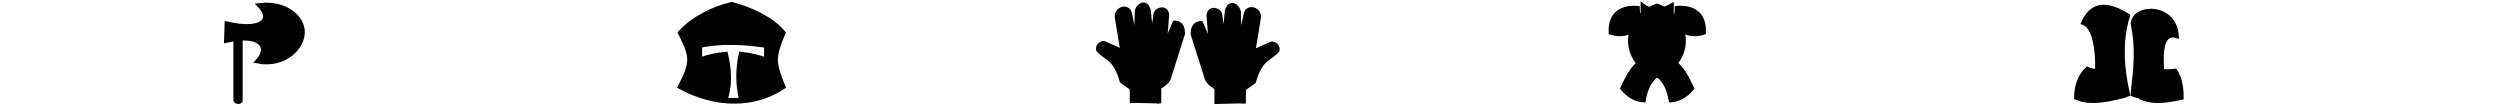
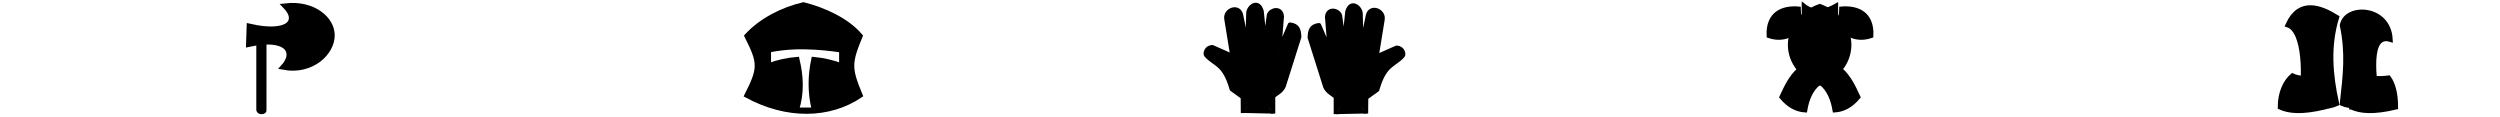
- <svg xmlns="http://www.w3.org/2000/svg" xmlns:ns2="http://www.openswatchbook.org/uri/2009/osb" xmlns:xlink="http://www.w3.org/1999/xlink" width="425" height="18" id="svg2" version="1.1">
+ <svg xmlns="http://www.w3.org/2000/svg" xmlns:ns2="http://www.openswatchbook.org/uri/2009/osb" xmlns:xlink="http://www.w3.org/1999/xlink" width="387" height="18" id="svg2" version="1.1">
  <defs id="defs4">
    <linearGradient id="linearGradient4388">
      <stop id="stop4390" offset="0" style="stop-color:#fbbb6d;stop-opacity:1;" />
      <stop id="stop4392" offset="1" style="stop-color:#c69251;stop-opacity:1;" />
    </linearGradient>
    <linearGradient gradientUnits="userSpaceOnUse" y2="208.271" x2="250.576" y1="220.203" x1="343.322" id="linearGradient3050" xlink:href="#linearGradient3044" />
    <linearGradient gradientUnits="userSpaceOnUse" y2="215.864" x2="259.254" y1="218.576" x1="168.136" id="linearGradient3036" xlink:href="#linearGradient3030" />
    <linearGradient id="linearGradient3030">
      <stop id="stop3032" offset="0" style="stop-color:#803300;stop-opacity:1;" />
      <stop id="stop3034" offset="1" style="stop-color:#803300;stop-opacity:0;" />
    </linearGradient>
    <linearGradient id="linearGradient3044">
      <stop id="stop3046" offset="0" style="stop-color:#803300;stop-opacity:1;" />
      <stop id="stop3048" offset="1" style="stop-color:#803300;stop-opacity:0;" />
    </linearGradient>
    <linearGradient id="linearGradient3052">
      <stop id="stop3054" offset="0" style="stop-color:#aa4400;stop-opacity:1;" />
      <stop id="stop3056" offset="1" style="stop-color:#482106;stop-opacity:1;" />
    </linearGradient>
    <linearGradient id="linearGradient3828">
      <stop id="stop3830" offset="0" style="stop-color:#aa4400;stop-opacity:1;" />
      <stop id="stop3832" offset="1" style="stop-color:#482106;stop-opacity:1;" />
    </linearGradient>
    <linearGradient id="linearGradient4950">
      <stop id="stop4952" offset="0" style="stop-color:#aa4400;stop-opacity:1;" />
      <stop id="stop4954" offset="1" style="stop-color:#0f0d0b;stop-opacity:1;" />
    </linearGradient>
    <linearGradient id="linearGradient4958">
      <stop id="stop4960" offset="0" style="stop-color:#aa4400;stop-opacity:1;" />
      <stop id="stop4962" offset="1" style="stop-color:#000000;stop-opacity:1;" />
    </linearGradient>
    <linearGradient ns2:paint="gradient" id="linearGradient4966">
      <stop id="stop4968" offset="0" style="stop-color:#aa4400;stop-opacity:1;" />
      <stop id="stop4970" offset="1" style="stop-color:#aa4400;stop-opacity:0;" />
    </linearGradient>
    <linearGradient id="linearGradient6423">
      <stop id="stop6425" offset="0" style="stop-color:#aa4400;stop-opacity:1;" />
      <stop id="stop6427" offset="1" style="stop-color:#000000;stop-opacity:1;" />
    </linearGradient>
  </defs>
  <g id="g3953" transform="matrix(-0.03487522,-0.03595977,0.04947383,-0.02534885,30.53387,18.67503)">
    <path d="M 156.741,295.304 141.749,316.58 -71.875,165.965 c -14.777,-9.504 -2.946,-31.538 15.74,-20.749 z" id="path14087" style="fill:#000000" />
    <path d="M 192.311,301.582 143.128,265.076 C 112.242,356.074 50.274,354.516 25.753,289.666 c -53.928,45.628 -28.915,127.262 22.905,163.37 48.099,33.518 120.242,25.742 150.299,-34.804 -73.532,0.374 -81.634,-58.776 -6.646,-116.65 z" id="path14089" style="fill:#000000;stroke:#000000;stroke-width:18.689" />
  </g>
  <path style="fill:#000000;stroke:#000000;stroke-width:0.773" mask="none" clip-path="none" d="m 124.375,0.731 c -3.286,0.77 -6.534,2.44 -8.75,4.842 2.118,4.181 2.118,5.009 0,9.19 6.194,3.359 12.741,3.225 17.531,0 -1.733,-4.181 -1.733,-5.009 0,-9.19 -2.05,-2.445 -5.701,-4.065 -8.781,-4.842 z m -1.094,6.522 c 0.484,-0.015 0.956,-0.008 1.438,0 1.927,0.032 3.82,0.236 5.562,0.494 l 0,2.438 c -1.468,-0.539 -2.892,-0.853 -4.312,-0.988 -0.56,2.615 -0.57,5.225 0.094,7.84 l -2.781,0 c 0.861,-2.617 0.717,-5.223 0.094,-7.84 -1.462,0.12 -2.93,0.42 -4.406,0.988 l 0,-2.438 c 1.396,-0.289 2.861,-0.45 4.312,-0.494 z" id="path3848" />
  <g id="g4919" transform="matrix(0.03650656,0,0,0.04170099,369.2874,8.884019)">
    <path d="m -414.852,-120.692 c 50.398,-96.641 141.861,-63.616 208.368,-27.62 -36.91,106.424 -27.179,212.846 0,319.27 -51.876,20.307 -100.759,10.458 -156.984,10.458 24.611,-106.424 20.772,-281.306 -51.382,-302.108 z" id="path18163" style="fill:#000000;fill-opacity:1;stroke:#000000;stroke-width:18.689" />
    <path d="m -351.267,22.797 c 27.603,-18.836 55.208,-11.671 82.813,-0.977" id="path18169" style="fill:#000000;fill-opacity:1;stroke:#000000;stroke-width:18.689" />
    <path d="m -354.678,-28.544 c 27.603,-22.692 55.208,-19.384 82.811,-12.544" id="path18171" style="fill:#000000;fill-opacity:1;stroke:#000000;stroke-width:18.689" />
    <path d="m -371.24,-71.687 c 33.29,-34.88 66.578,-35.927 99.868,-32.38" id="path18173" style="fill:#000000;fill-opacity:1;stroke:#000000;stroke-width:18.689" />
    <path d="m -447.917,184.257 c 0,-53.13 22.819,-93.873 52.59,-115.88 25.192,10.808 67.385,12.667 106.099,7.997 18.016,21.398 30.07,56.546 30.07,107.884 -97.98,20.305 -151.413,14.811 -188.758,0 z" id="path18165" style="fill:#000000;fill-opacity:1;fill-rule:evenodd;stroke:#000000;stroke-width:18.689" />
    <path style="fill:#000000;fill-opacity:1;stroke:#000000;stroke-width:18.689" id="path18167" d="M 250.343,179.091 C 243.228,57.036 61.093,52.618 44.731,126.614 c 24.704,104.677 13.678,181.913 0,290.269 29.468,11.976 101.896,13.22 156.984,13.22 C 177.104,323.679 154.764,152.94 250.343,179.09 z" transform="translate(-229.4886,-245.9249)" />
    <path d="m -145.089,184.257 c 0,-53.13 22.819,-93.873 52.59,-115.88 25.192,10.808 67.385,12.667 106.099,7.997 18.016,21.398 30.07,56.546 30.07,107.884 -97.98,20.305 -151.413,14.811 -188.758,0 z" id="path18181" style="fill:#000000;fill-opacity:1;fill-rule:evenodd;stroke:#000000;stroke-width:18.689" />
  </g>
  <g id="g5185" style="fill:#000000" transform="matrix(0.03239851,0,0,0.03779717,258.9592,7.695905)">
    <path d="m 701.721,-178.123 c -83.316,24.824 -142.882,86.222 -142.882,158.036 0,71.815 59.566,132.523 142.882,157.349 83.314,-24.826 141.977,-85.538 141.977,-157.349 0,-71.811 -58.662,-133.212 -141.977,-158.036 z" id="path8" style="fill:#000000;fill-opacity:1;stroke:#000000;stroke-width:18.689;stroke-opacity:1" />
    <path d="M 702.202,-173.796 V 128.372" id="path10" style="fill:#000000;stroke:#000000;stroke-width:18.689" />
    <path d="m 602.455,82.405 c -41.453,31.657 -61.996,71.68 -83.757,111.216 32.86,33.669 70.355,51.902 114.213,54.083 9.103,-44.58 26.366,-85.076 67.767,-113.499 L 602.455,82.405 z" id="path12" style="fill:#000000;fill-opacity:1;fill-rule:evenodd;stroke:#000000;stroke-width:18.689;stroke-opacity:1" />
    <path d="m 802.709,82.405 c 41.453,31.657 61.996,71.68 83.757,111.216 -32.86,33.669 -70.355,51.902 -114.213,54.083 -9.103,-44.58 -26.366,-85.076 -67.767,-113.499 l 98.223,-51.799 z" id="path14" style="fill:#000000;fill-opacity:1;fill-rule:evenodd;stroke:#000000;stroke-width:18.689;stroke-opacity:1" />
    <path d="m 546.872,149.44 c 25.28,20.804 60.254,43.858 96.7,51.037" id="path16" style="fill:#000000;stroke:#000000;stroke-width:18.689" />
    <path d="m 576.566,112.113 c 25.28,20.806 60.254,43.858 96.7,51.039" id="path18" style="fill:#000000;stroke:#000000;stroke-width:18.689" />
    <path d="m 860.576,149.44 c -25.28,20.804 -60.254,43.858 -96.7,51.037" id="path20" style="fill:#000000;stroke:#000000;stroke-width:18.689" />
    <path d="m 830.882,112.113 c -25.28,20.806 -60.254,43.858 -96.7,51.039" id="path22" style="fill:#000000;stroke:#000000;stroke-width:18.689" />
    <path d="m 948.827,-57.445 c 4.936,-88.089 -63.737,-116.047 -144.517,-110.05 -0.557,23.731 -5.564,46.68 -13.514,70.583 30.888,30.969 85.427,61.484 158.031,39.467 z" id="path24" style="fill:#000000;fill-opacity:1;fill-rule:evenodd;stroke:#000000;stroke-width:18.689;stroke-opacity:1" />
    <path d="m 818.779,-68.339 c 27.553,-25.639 41.586,-63.25 35.331,-95.48" id="path26" style="fill:#000000;stroke:#000000;stroke-width:18.689" />
    <path d="m 910.318,-145.653 c 1.549,33.322 -12.68,68.241 -36.304,88.496" id="path28" style="fill:#000000;stroke:#000000;stroke-width:18.689" />
    <path d="m 457.235,-57.445 c -4.936,-88.089 63.737,-116.047 144.517,-110.05 0.557,23.731 5.564,46.68 13.514,70.583 -30.888,30.969 -85.427,61.484 -158.031,39.467 z" id="path30" style="fill:#000000;fill-opacity:1;fill-rule:evenodd;stroke:#000000;stroke-width:18.689;stroke-opacity:1" />
    <path d="m 587.284,-68.339 c -27.553,-25.639 -41.586,-63.25 -35.331,-95.48" id="path32" style="fill:#000000;stroke:#000000;stroke-width:18.689" />
    <path d="m 495.745,-145.653 c -1.549,33.322 12.68,68.241 36.304,88.496" id="path34" style="fill:#000000;stroke:#000000;stroke-width:18.689;stroke-opacity:1" />
    <path d="m 624.982,-180.287 c 51.777,35.078 103.553,25.538 155.33,0 v 61.698 c -51.777,25.512 -103.553,27.291 -155.33,0 v -61.698 z" id="path36" style="fill:#000000;fill-opacity:1;stroke:#000000;stroke-width:18.689;stroke-opacity:1" />
  </g>
  <g id="g5289" style="fill:#000000" transform="matrix(0.06848842,0,0,0.03727096,192.9196,7.51493)">
    <g transform="matrix(-0.5611852,0,0,1.006468,162.9016,-247.1188)" id="g3002-1" style="fill:#000000">
      <path style="fill:#000000" d="m 302.686,511.321 -119.743,2.623 61.089,-105.876 z" id="path18952-7" />
      <path style="fill:#000000;stroke:#000000;stroke-width:18;stroke-linejoin:round" d="m 345.959,274.193 23.851,-150.136 c 6.87,-37.987 -50.8,-60.063 -58.709,-14.371 -1.21,6.989 -25.991,129.037 -25.991,129.037 l -3.669,-140.657 c -1.574,-24.576 -39.09,-56.292 -52.899,-5.81 -0.998,3.648 -13.454,141.268 -13.454,141.268 l -16.512,-125.98 c -6.224,-22.305 -48.759,-33.196 -51.37,6.115 -0.122,1.831 11.62,143.103 11.925,141.88 0.306,-1.223 -45.097,-108.646 -45.097,-108.646 -31.707,3.649 -35.732,23.737 -36.724,50.827 l 62.557,202.757 c 9.154,21.382 27.415,29.105 42.503,41.586 l 0,71.857" id="path18954-4" />
      <path style="fill:#000000;stroke:#000000;stroke-width:18;stroke-linejoin:round" d="m 303.21,511.691 0.581,-65.73 44.541,-32.865 c 29.867,-108.318 68.091,-99.704 103.046,-140.436 4.761,-5.179 0.865,-31.238 -24.182,-32.843 l -81.721,37.019 c -12.995,8.704 -17.202,15.011 -26.549,27.503 -118.364,3.16 -107.882,42.993 -112.402,61.062" id="path18956-0" />
    </g>
    <g transform="matrix(0.5611852,0,0,1.006468,100.3182,-244.8177)" id="g3002-1-9" style="fill:#000000">
      <path style="fill:#000000" d="m 302.686,511.321 -119.743,2.623 61.089,-105.876 z" id="path18952-7-4" />
      <path style="fill:#000000;stroke:#000000;stroke-width:18;stroke-linejoin:round" d="m 345.959,274.193 23.851,-150.136 c 6.87,-37.987 -50.8,-60.063 -58.709,-14.371 -1.21,6.989 -25.991,129.037 -25.991,129.037 l -3.669,-140.657 c -1.574,-24.576 -39.09,-56.292 -52.899,-5.81 -0.998,3.648 -13.454,141.268 -13.454,141.268 l -16.512,-125.98 c -6.224,-22.305 -48.759,-33.196 -51.37,6.115 -0.122,1.831 11.62,143.103 11.925,141.88 0.306,-1.223 -45.097,-108.646 -45.097,-108.646 -31.707,3.649 -35.732,23.737 -36.724,50.827 l 62.557,202.757 c 9.154,21.382 27.415,29.105 42.503,41.586 l 0,71.857" id="path18954-4-8" />
      <path style="fill:#000000;stroke:#000000;stroke-width:18;stroke-linejoin:round" d="m 303.21,511.691 0.581,-65.73 44.541,-32.865 c 29.867,-108.318 68.091,-99.704 103.046,-140.436 4.761,-5.179 0.865,-31.238 -24.182,-32.843 l -81.721,37.019 c -12.995,8.704 -17.202,15.011 -26.549,27.503 -118.364,3.16 -107.882,42.993 -112.402,61.062" id="path18956-0-8" />
    </g>
  </g>
</svg>
